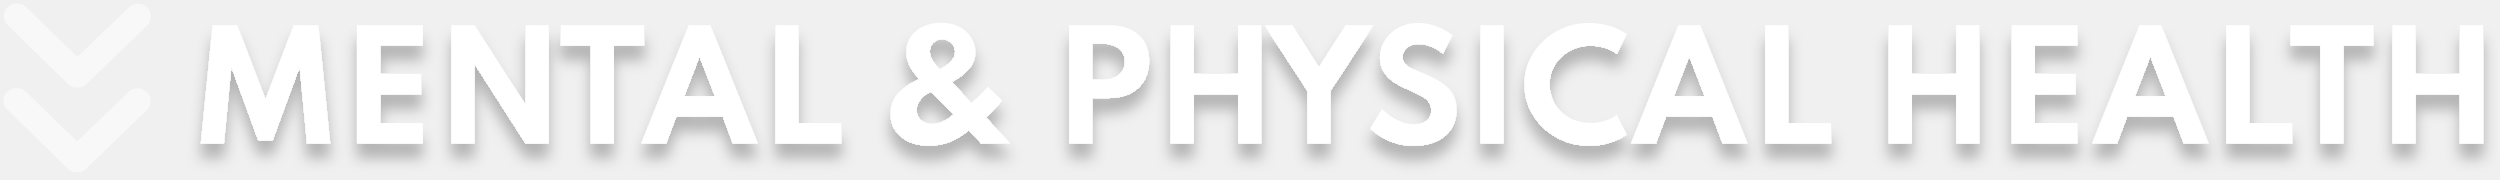
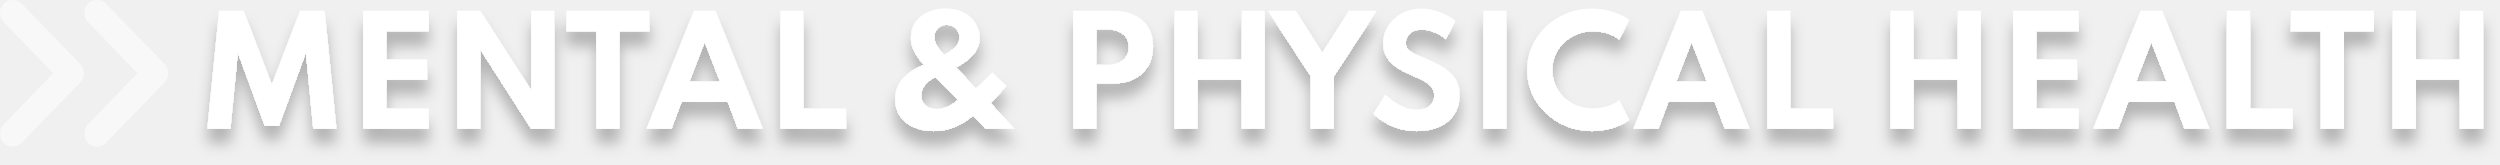
- <svg xmlns="http://www.w3.org/2000/svg" width="697" height="50" viewBox="0 0 697 50" fill="none">
+ <svg xmlns="http://www.w3.org/2000/svg" width="699" height="46" viewBox="0 0 699 46" fill="none">
  <g filter="url(#filter0_d_37_35)">
-     <path d="M55.98 40L59.26 7H66.14L74.02 27.64L81.9 7H88.78L92.06 40H85.58L83.54 18.64L76 39.18H72.02L64.5 18.64L62.44 40H55.98ZM99.531 40V7H117.891V12.68H106.011V20.62H117.411V26.3H106.011V34.32H117.891V40H99.531ZM125.82 40V7H132.3L146.52 29.2V7H153V40H146.52L132.3 17.8V40H125.82ZM164.718 40V12.72H156.358V7H179.558V12.72H171.178V40H164.718ZM178.771 40L192.031 7H198.051L211.291 40H204.311L201.511 32.48H188.551L185.751 40H178.771ZM190.771 26.8H199.311L195.031 15.74L190.771 26.8ZM216.172 40V7H222.652V34.32H234.572V40H216.172ZM259.045 40.64C256.912 40.64 255.032 40.267 253.405 39.52C251.792 38.773 250.532 37.727 249.625 36.38C248.718 35.033 248.265 33.46 248.265 31.66C248.265 29.553 248.925 27.72 250.245 26.16C251.578 24.587 253.585 23.24 256.265 22.12C255.385 21.067 254.678 20.127 254.145 19.3C253.625 18.46 253.252 17.66 253.025 16.9C252.798 16.14 252.685 15.36 252.685 14.56C252.685 12.827 253.118 11.353 253.985 10.14C254.852 8.913 256.018 7.98 257.485 7.34C258.952 6.687 260.578 6.36 262.365 6.36C263.965 6.36 265.358 6.6 266.545 7.08C267.745 7.547 268.745 8.18 269.545 8.98C270.345 9.767 270.945 10.647 271.345 11.62C271.745 12.58 271.945 13.547 271.945 14.52C271.945 16.2 271.378 17.727 270.245 19.1C269.112 20.473 267.472 21.727 265.325 22.86L270.845 28.68C271.192 28.413 271.572 28.087 271.985 27.7C272.412 27.3 272.838 26.887 273.265 26.46C273.692 26.033 274.092 25.62 274.465 25.22C274.852 24.82 275.172 24.48 275.425 24.2L279.425 28.04C278.665 28.907 277.878 29.773 277.065 30.64C276.252 31.507 275.532 32.227 274.905 32.8L281.725 40H273.585L270.065 36.3C268.505 37.673 266.798 38.74 264.945 39.5C263.105 40.26 261.138 40.64 259.045 40.64ZM259.925 34.48C260.938 34.48 261.952 34.26 262.965 33.82C263.978 33.38 264.938 32.747 265.845 31.92L259.605 25.6C258.352 26.08 257.365 26.78 256.645 27.7C255.925 28.607 255.565 29.607 255.565 30.7C255.565 31.5 255.752 32.187 256.125 32.76C256.512 33.32 257.038 33.747 257.705 34.04C258.372 34.333 259.112 34.48 259.925 34.48ZM262.045 19.3C262.978 18.793 263.758 18.293 264.385 17.8C265.012 17.307 265.478 16.793 265.785 16.26C266.105 15.713 266.265 15.113 266.265 14.46C266.265 13.78 266.105 13.18 265.785 12.66C265.478 12.127 265.052 11.713 264.505 11.42C263.972 11.113 263.358 10.96 262.665 10.96C261.998 10.96 261.405 11.107 260.885 11.4C260.365 11.693 259.958 12.1 259.665 12.62C259.385 13.127 259.245 13.713 259.245 14.38C259.245 14.913 259.345 15.44 259.545 15.96C259.745 16.467 260.045 16.993 260.445 17.54C260.858 18.073 261.392 18.66 262.045 19.3ZM298.047 40V7H309.287C311.434 7 313.34 7.373 315.007 8.12C316.674 8.867 317.987 9.98 318.947 11.46C319.907 12.927 320.387 14.76 320.387 16.96C320.387 19.147 319.907 21.013 318.947 22.56C317.987 24.107 316.674 25.293 315.007 26.12C313.34 26.933 311.434 27.34 309.287 27.34H304.527V40H298.047ZM304.527 22.16H307.287C308.42 22.16 309.46 21.993 310.407 21.66C311.367 21.327 312.14 20.793 312.727 20.06C313.314 19.327 313.607 18.36 313.607 17.16C313.607 15.947 313.314 14.98 312.727 14.26C312.14 13.527 311.367 13 310.407 12.68C309.46 12.347 308.42 12.18 307.287 12.18H304.527V22.16ZM326.367 40V7H332.847V20.62H345.187V7H351.647V40H345.187V26.3H332.847V40H326.367ZM364.49 40V25.3L352.51 7H360.31L367.73 18.7L375.15 7H382.95L370.97 25.3V40H364.49ZM394.069 40.64C392.535 40.64 391.122 40.467 389.829 40.12C388.535 39.787 387.375 39.367 386.349 38.86C385.335 38.34 384.462 37.807 383.729 37.26C382.995 36.713 382.415 36.233 381.989 35.82L385.309 30.46C385.749 30.847 386.275 31.28 386.889 31.76C387.502 32.24 388.189 32.7 388.949 33.14C389.709 33.567 390.529 33.927 391.409 34.22C392.302 34.5 393.249 34.64 394.249 34.64C395.182 34.64 396.002 34.493 396.709 34.2C397.429 33.907 397.995 33.473 398.409 32.9C398.822 32.313 399.029 31.587 399.029 30.72C399.029 29.933 398.862 29.267 398.529 28.72C398.195 28.16 397.702 27.66 397.049 27.22C396.409 26.767 395.615 26.327 394.669 25.9C393.735 25.46 392.669 24.98 391.469 24.46C390.575 24.06 389.722 23.607 388.909 23.1C388.109 22.58 387.395 21.98 386.769 21.3C386.142 20.62 385.642 19.853 385.269 19C384.909 18.133 384.729 17.167 384.729 16.1C384.729 14.833 384.982 13.62 385.489 12.46C385.995 11.3 386.715 10.267 387.649 9.36C388.595 8.453 389.715 7.733 391.009 7.2C392.315 6.667 393.769 6.4 395.369 6.4C396.569 6.4 397.769 6.56 398.969 6.88C400.169 7.2 401.289 7.62 402.329 8.14C403.369 8.66 404.249 9.227 404.969 9.84L402.269 14.92C401.695 14.427 401.042 13.987 400.309 13.6C399.589 13.2 398.815 12.88 397.989 12.64C397.175 12.4 396.349 12.28 395.509 12.28C394.562 12.28 393.755 12.447 393.089 12.78C392.435 13.113 391.929 13.56 391.569 14.12C391.222 14.667 391.049 15.28 391.049 15.96C391.049 16.52 391.162 17 391.389 17.4C391.629 17.787 391.962 18.127 392.389 18.42C392.815 18.7 393.329 18.973 393.929 19.24C394.529 19.493 395.189 19.767 395.909 20.06C397.455 20.713 398.855 21.36 400.109 22C401.362 22.64 402.435 23.353 403.329 24.14C404.222 24.913 404.902 25.82 405.369 26.86C405.849 27.9 406.089 29.14 406.089 30.58C406.089 32.687 405.582 34.493 404.569 36C403.569 37.507 402.169 38.66 400.369 39.46C398.569 40.247 396.469 40.64 394.069 40.64ZM412.734 40V7H419.214V40H412.734ZM443.102 40.64C440.609 40.64 438.269 40.2 436.082 39.32C433.896 38.44 431.969 37.22 430.302 35.66C428.636 34.087 427.336 32.267 426.402 30.2C425.469 28.133 425.002 25.913 425.002 23.54C425.002 21.153 425.469 18.927 426.402 16.86C427.349 14.78 428.649 12.96 430.302 11.4C431.969 9.827 433.889 8.6 436.062 7.72C438.249 6.84 440.582 6.4 443.062 6.4C445.089 6.4 447.016 6.687 448.842 7.26C450.682 7.833 452.256 8.587 453.562 9.52L450.762 15.02C449.869 14.313 448.782 13.76 447.502 13.36C446.222 12.96 444.882 12.76 443.482 12.76C441.842 12.76 440.322 13.033 438.922 13.58C437.536 14.127 436.322 14.887 435.282 15.86C434.256 16.833 433.456 17.973 432.882 19.28C432.309 20.587 432.022 22 432.022 23.52C432.022 25.04 432.309 26.453 432.882 27.76C433.456 29.067 434.256 30.207 435.282 31.18C436.322 32.153 437.536 32.913 438.922 33.46C440.322 34.007 441.842 34.28 443.482 34.28C444.882 34.28 446.222 34.08 447.502 33.68C448.782 33.28 449.869 32.727 450.762 32.02L453.562 37.52C452.309 38.427 450.769 39.173 448.942 39.76C447.116 40.347 445.169 40.64 443.102 40.64ZM454.708 40L467.968 7H473.988L487.228 40H480.248L477.448 32.48H464.488L461.688 40H454.708ZM466.708 26.8H475.248L470.968 15.74L466.708 26.8ZM492.109 40V7H498.589V34.32H510.509V40H492.109ZM526.563 40V7H533.043V20.62H545.383V7H551.843V40H545.383V26.3H533.043V40H526.563ZM560.859 40V7H579.219V12.68H567.339V20.62H578.739V26.3H567.339V34.32H579.219V40H560.859ZM583.263 40L596.523 7H602.543L615.783 40H608.803L606.003 32.48H593.043L590.243 40H583.263ZM595.263 26.8H603.803L599.523 15.74L595.263 26.8ZM620.664 40V7H627.144V34.32H639.064V40H620.664ZM646.906 40V12.72H638.546V7H661.746V12.72H653.366V40H646.906ZM666.992 40V7H673.472V20.62H685.812V7H692.272V40H685.812V26.3H673.472V40H666.992Z" fill="white" />
+     <path d="M57.98 36L61.26 3H68.14L76.02 23.64L83.9 3H90.78L94.06 36H87.58L85.54 14.64L78 35.18H74.02L66.5 14.64L64.44 36H57.98ZM101.531 36V3H119.891V8.68H108.011V16.62H119.411V22.3H108.011V30.32H119.891V36H101.531ZM127.82 36V3H134.3L148.52 25.2V3H155V36H148.52L134.3 13.8V36H127.82ZM166.718 36V8.72H158.358V3H181.558V8.72H173.178V36H166.718ZM180.771 36L194.031 3H200.051L213.291 36H206.311L203.511 28.48H190.551L187.751 36H180.771ZM192.771 22.8H201.311L197.031 11.74L192.771 22.8ZM218.172 36V3H224.652V30.32H236.572V36H218.172ZM261.045 36.64C258.912 36.64 257.032 36.267 255.405 35.52C253.792 34.773 252.532 33.727 251.625 32.38C250.718 31.033 250.265 29.46 250.265 27.66C250.265 25.553 250.925 23.72 252.245 22.16C253.578 20.587 255.585 19.24 258.265 18.12C257.385 17.067 256.678 16.127 256.145 15.3C255.625 14.46 255.252 13.66 255.025 12.9C254.798 12.14 254.685 11.36 254.685 10.56C254.685 8.827 255.118 7.353 255.985 6.14C256.852 4.913 258.018 3.98 259.485 3.34C260.952 2.687 262.578 2.36 264.365 2.36C265.965 2.36 267.358 2.6 268.545 3.08C269.745 3.547 270.745 4.18 271.545 4.98C272.345 5.767 272.945 6.647 273.345 7.62C273.745 8.58 273.945 9.547 273.945 10.52C273.945 12.2 273.378 13.727 272.245 15.1C271.112 16.473 269.472 17.727 267.325 18.86L272.845 24.68C273.192 24.413 273.572 24.087 273.985 23.7C274.412 23.3 274.838 22.887 275.265 22.46C275.692 22.033 276.092 21.62 276.465 21.22C276.852 20.82 277.172 20.48 277.425 20.2L281.425 24.04C280.665 24.907 279.878 25.773 279.065 26.64C278.252 27.507 277.532 28.227 276.905 28.8L283.725 36H275.585L272.065 32.3C270.505 33.673 268.798 34.74 266.945 35.5C265.105 36.26 263.138 36.64 261.045 36.64ZM261.925 30.48C262.938 30.48 263.952 30.26 264.965 29.82C265.978 29.38 266.938 28.747 267.845 27.92L261.605 21.6C260.352 22.08 259.365 22.78 258.645 23.7C257.925 24.607 257.565 25.607 257.565 26.7C257.565 27.5 257.752 28.187 258.125 28.76C258.512 29.32 259.038 29.747 259.705 30.04C260.372 30.333 261.112 30.48 261.925 30.48ZM264.045 15.3C264.978 14.793 265.758 14.293 266.385 13.8C267.012 13.307 267.478 12.793 267.785 12.26C268.105 11.713 268.265 11.113 268.265 10.46C268.265 9.78 268.105 9.18 267.785 8.66C267.478 8.127 267.052 7.713 266.505 7.42C265.972 7.113 265.358 6.96 264.665 6.96C263.998 6.96 263.405 7.107 262.885 7.4C262.365 7.693 261.958 8.1 261.665 8.62C261.385 9.127 261.245 9.713 261.245 10.38C261.245 10.913 261.345 11.44 261.545 11.96C261.745 12.467 262.045 12.993 262.445 13.54C262.858 14.073 263.392 14.66 264.045 15.3ZM300.047 36V3H311.287C313.434 3 315.34 3.373 317.007 4.12C318.674 4.867 319.987 5.98 320.947 7.46C321.907 8.927 322.387 10.76 322.387 12.96C322.387 15.147 321.907 17.013 320.947 18.56C319.987 20.107 318.674 21.293 317.007 22.12C315.34 22.933 313.434 23.34 311.287 23.34H306.527V36H300.047ZM306.527 18.16H309.287C310.42 18.16 311.46 17.993 312.407 17.66C313.367 17.327 314.14 16.793 314.727 16.06C315.314 15.327 315.607 14.36 315.607 13.16C315.607 11.947 315.314 10.98 314.727 10.26C314.14 9.527 313.367 9 312.407 8.68C311.46 8.347 310.42 8.18 309.287 8.18H306.527V18.16ZM328.367 36V3H334.847V16.62H347.187V3H353.647V36H347.187V22.3H334.847V36H328.367ZM366.49 36V21.3L354.51 3H362.31L369.73 14.7L377.15 3H384.95L372.97 21.3V36H366.49ZM396.069 36.64C394.535 36.64 393.122 36.467 391.829 36.12C390.535 35.787 389.375 35.367 388.349 34.86C387.335 34.34 386.462 33.807 385.729 33.26C384.995 32.713 384.415 32.233 383.989 31.82L387.309 26.46C387.749 26.847 388.275 27.28 388.889 27.76C389.502 28.24 390.189 28.7 390.949 29.14C391.709 29.567 392.529 29.927 393.409 30.22C394.302 30.5 395.249 30.64 396.249 30.64C397.182 30.64 398.002 30.493 398.709 30.2C399.429 29.907 399.995 29.473 400.409 28.9C400.822 28.313 401.029 27.587 401.029 26.72C401.029 25.933 400.862 25.267 400.529 24.72C400.195 24.16 399.702 23.66 399.049 23.22C398.409 22.767 397.615 22.327 396.669 21.9C395.735 21.46 394.669 20.98 393.469 20.46C392.575 20.06 391.722 19.607 390.909 19.1C390.109 18.58 389.395 17.98 388.769 17.3C388.142 16.62 387.642 15.853 387.269 15C386.909 14.133 386.729 13.167 386.729 12.1C386.729 10.833 386.982 9.62 387.489 8.46C387.995 7.3 388.715 6.267 389.649 5.36C390.595 4.453 391.715 3.733 393.009 3.2C394.315 2.667 395.769 2.4 397.369 2.4C398.569 2.4 399.769 2.56 400.969 2.88C402.169 3.2 403.289 3.62 404.329 4.14C405.369 4.66 406.249 5.227 406.969 5.84L404.269 10.92C403.695 10.427 403.042 9.987 402.309 9.6C401.589 9.2 400.815 8.88 399.989 8.64C399.175 8.4 398.349 8.28 397.509 8.28C396.562 8.28 395.755 8.447 395.089 8.78C394.435 9.113 393.929 9.56 393.569 10.12C393.222 10.667 393.049 11.28 393.049 11.96C393.049 12.52 393.162 13 393.389 13.4C393.629 13.787 393.962 14.127 394.389 14.42C394.815 14.7 395.329 14.973 395.929 15.24C396.529 15.493 397.189 15.767 397.909 16.06C399.455 16.713 400.855 17.36 402.109 18C403.362 18.64 404.435 19.353 405.329 20.14C406.222 20.913 406.902 21.82 407.369 22.86C407.849 23.9 408.089 25.14 408.089 26.58C408.089 28.687 407.582 30.493 406.569 32C405.569 33.507 404.169 34.66 402.369 35.46C400.569 36.247 398.469 36.64 396.069 36.64ZM414.734 36V3H421.214V36H414.734ZM445.102 36.64C442.609 36.64 440.269 36.2 438.082 35.32C435.896 34.44 433.969 33.22 432.302 31.66C430.636 30.087 429.336 28.267 428.402 26.2C427.469 24.133 427.002 21.913 427.002 19.54C427.002 17.153 427.469 14.927 428.402 12.86C429.349 10.78 430.649 8.96 432.302 7.4C433.969 5.827 435.889 4.6 438.062 3.72C440.249 2.84 442.582 2.4 445.062 2.4C447.089 2.4 449.016 2.687 450.842 3.26C452.682 3.833 454.256 4.587 455.562 5.52L452.762 11.02C451.869 10.313 450.782 9.76 449.502 9.36C448.222 8.96 446.882 8.76 445.482 8.76C443.842 8.76 442.322 9.033 440.922 9.58C439.536 10.127 438.322 10.887 437.282 11.86C436.256 12.833 435.456 13.973 434.882 15.28C434.309 16.587 434.022 18 434.022 19.52C434.022 21.04 434.309 22.453 434.882 23.76C435.456 25.067 436.256 26.207 437.282 27.18C438.322 28.153 439.536 28.913 440.922 29.46C442.322 30.007 443.842 30.28 445.482 30.28C446.882 30.28 448.222 30.08 449.502 29.68C450.782 29.28 451.869 28.727 452.762 28.02L455.562 33.52C454.309 34.427 452.769 35.173 450.942 35.76C449.116 36.347 447.169 36.64 445.102 36.64ZM456.708 36L469.968 3H475.988L489.228 36H482.248L479.448 28.48H466.488L463.688 36H456.708ZM468.708 22.8H477.248L472.968 11.74L468.708 22.8ZM494.109 36V3H500.589V30.32H512.509V36H494.109ZM528.563 36V3H535.043V16.62H547.383V3H553.843V36H547.383V22.3H535.043V36H528.563ZM562.859 36V3H581.219V8.68H569.339V16.62H580.739V22.3H569.339V30.32H581.219V36H562.859ZM585.263 36L598.523 3H604.543L617.783 36H610.803L608.003 28.48H595.043L592.243 36H585.263ZM597.263 22.8H605.803L601.523 11.74L597.263 22.8ZM622.664 36V3H629.144V30.32H641.064V36H622.664ZM648.906 36V8.72H640.546V3H663.746V8.72H655.366V36H648.906ZM668.992 36V3H675.472V16.62H687.812V3H694.272V36H687.812V22.3H675.472V36H668.992Z" fill="white" />
  </g>
-   <path d="M2.128 1.971C2.803 1.319 3.661 0.994 4.702 0.997C5.742 1 6.598 1.33 7.27 1.987L21.551 15.866L35.916 2.074C36.592 1.421 37.434 1.081 38.443 1.053C39.452 1.025 40.323 1.371 41.058 2.089C41.73 2.746 42.064 3.58 42.061 4.592C42.057 5.604 41.718 6.436 41.043 7.088L24.099 23.461C23.731 23.817 23.332 24.069 22.903 24.218C22.474 24.366 22.015 24.439 21.525 24.435C21.035 24.433 20.577 24.358 20.149 24.209C19.721 24.061 19.323 23.806 18.957 23.445L2.113 6.97C1.442 6.313 1.091 5.495 1.063 4.514C1.034 3.533 1.389 2.686 2.128 1.971ZM2.057 25.536C2.732 24.884 3.59 24.559 4.63 24.562C5.671 24.566 6.527 24.895 7.198 25.552L21.48 39.431L35.845 25.639C36.52 24.986 37.362 24.646 38.371 24.618C39.38 24.59 40.252 24.936 40.987 25.654C41.658 26.311 41.992 27.145 41.989 28.157C41.986 29.169 41.647 30 40.971 30.653L24.027 47.026C23.659 47.382 23.261 47.634 22.832 47.783C22.403 47.931 21.943 48.004 21.454 48C20.964 47.998 20.505 47.922 20.077 47.771C19.649 47.62 19.252 47.366 18.886 47.01L2.041 30.535C1.37 29.878 1.02 29.06 0.991 28.079C0.962 27.098 1.317 26.251 2.057 25.536Z" fill="white" fill-opacity="0.53" />
+   <path d="M1.03 39.94C0.376 39.267 0.048 38.41 0.048 37.369C0.048 36.329 0.376 35.472 1.03 34.799L14.866 20.475L1.03 6.152C0.376 5.478 0.033 4.637 0.002 3.629C-0.029 2.62 0.314 1.747 1.03 1.01C1.685 0.337 2.518 0 3.53 0C4.541 0 5.374 0.337 6.029 1.01L22.453 17.904C22.81 18.271 23.064 18.669 23.213 19.098C23.363 19.526 23.437 19.985 23.435 20.475C23.435 20.965 23.361 21.424 23.213 21.852C23.066 22.281 22.812 22.679 22.453 23.046L6.029 39.94C5.374 40.614 4.557 40.966 3.576 40.998C2.595 41.03 1.747 40.677 1.03 39.94ZM24.595 39.94C23.941 39.267 23.613 38.41 23.613 37.369C23.613 36.329 23.941 35.472 24.595 34.799L38.431 20.475L24.595 6.152C23.941 5.478 23.598 4.637 23.567 3.629C23.536 2.62 23.879 1.747 24.595 1.01C25.25 0.337 26.083 0 27.095 0C28.106 0 28.939 0.337 29.594 1.01L46.018 17.904C46.375 18.271 46.629 18.669 46.779 19.098C46.928 19.526 47.002 19.985 47 20.475C47 20.965 46.925 21.424 46.775 21.852C46.625 22.281 46.373 22.679 46.018 23.046L29.594 39.94C28.939 40.614 28.122 40.966 27.141 40.998C26.16 41.03 25.312 40.677 24.595 39.94Z" fill="white" fill-opacity="0.53" />
  <defs>
-     <filter id="filter0_d_37_35" x="51.98" y="6.36" width="644.292" height="42.28" filterUnits="userSpaceOnUse" color-interpolation-filters="sRGB">
+     <filter id="filter0_d_37_35" x="53.98" y="2.36" width="644.292" height="42.28" filterUnits="userSpaceOnUse" color-interpolation-filters="sRGB">
      <feFlood flood-opacity="0" result="BackgroundImageFix" />
      <feColorMatrix in="SourceAlpha" type="matrix" values="0 0 0 0 0 0 0 0 0 0 0 0 0 0 0 0 0 0 127 0" result="hardAlpha" />
      <feOffset dy="4" />
      <feGaussianBlur stdDeviation="2" />
      <feComposite in2="hardAlpha" operator="out" />
      <feColorMatrix type="matrix" values="0 0 0 0 0 0 0 0 0 0 0 0 0 0 0 0 0 0 0.25 0" />
      <feBlend mode="normal" in2="BackgroundImageFix" result="effect1_dropShadow_37_35" />
      <feBlend mode="normal" in="SourceGraphic" in2="effect1_dropShadow_37_35" result="shape" />
    </filter>
  </defs>
</svg>
